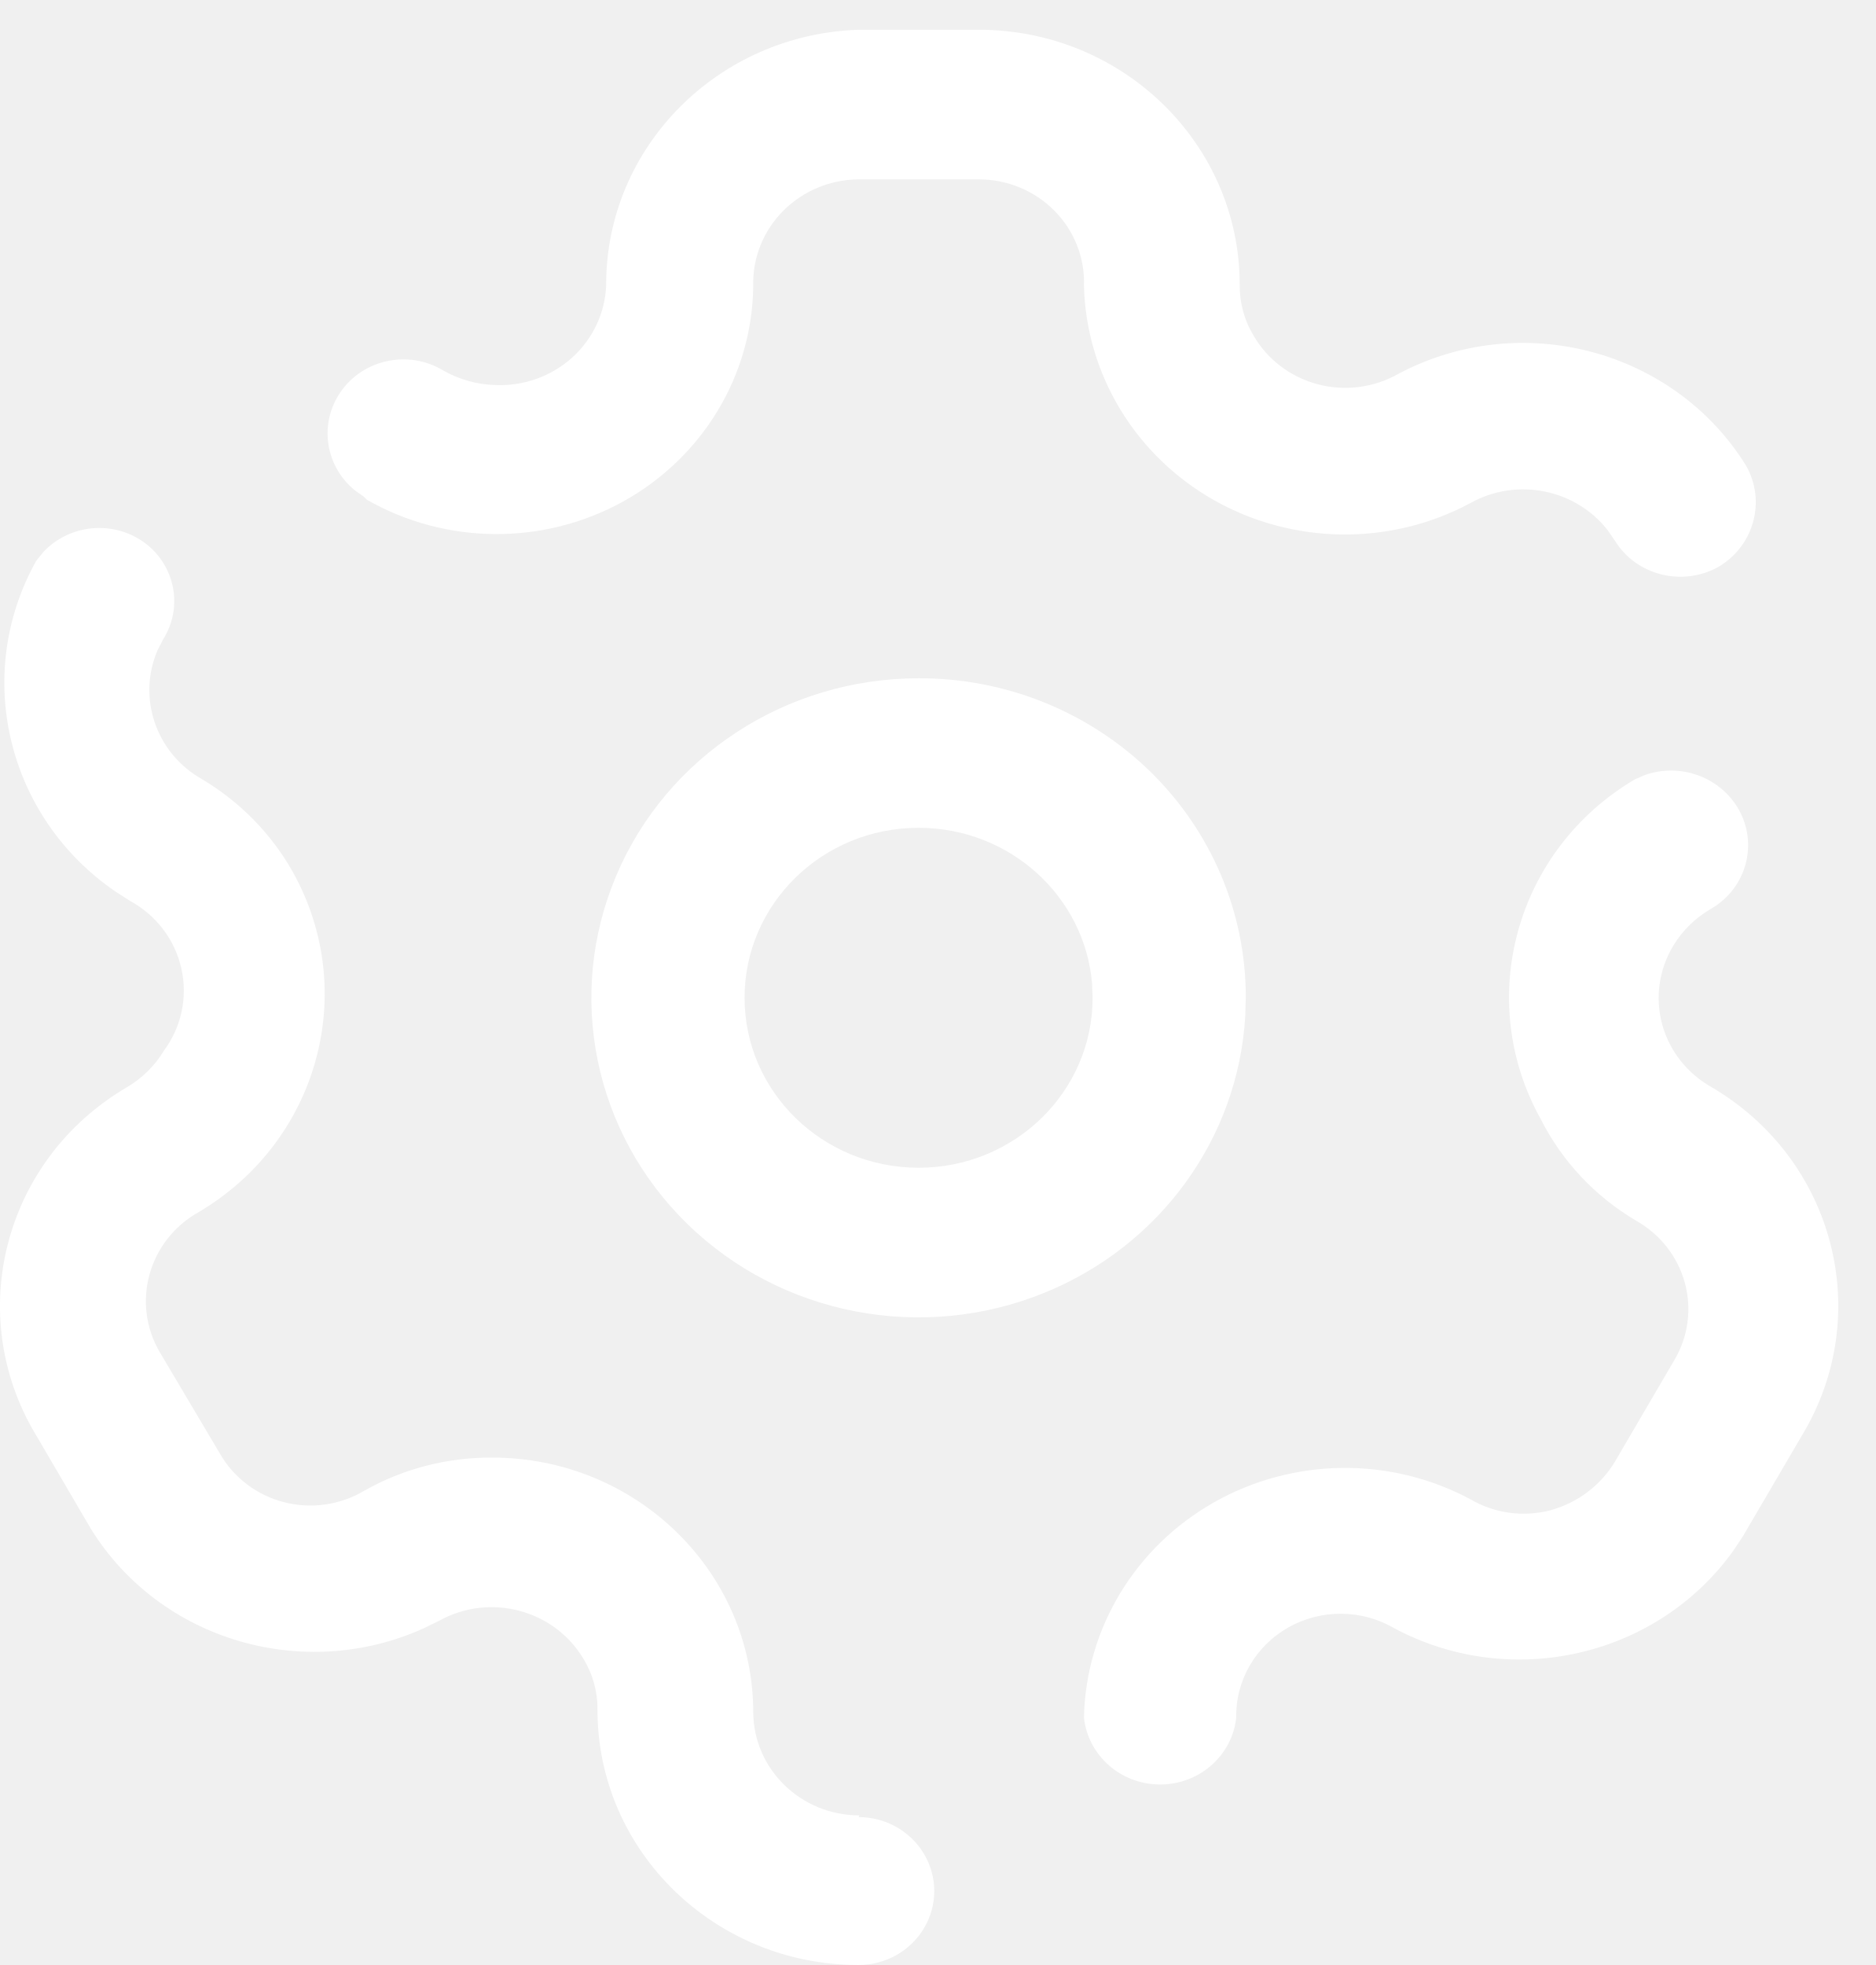
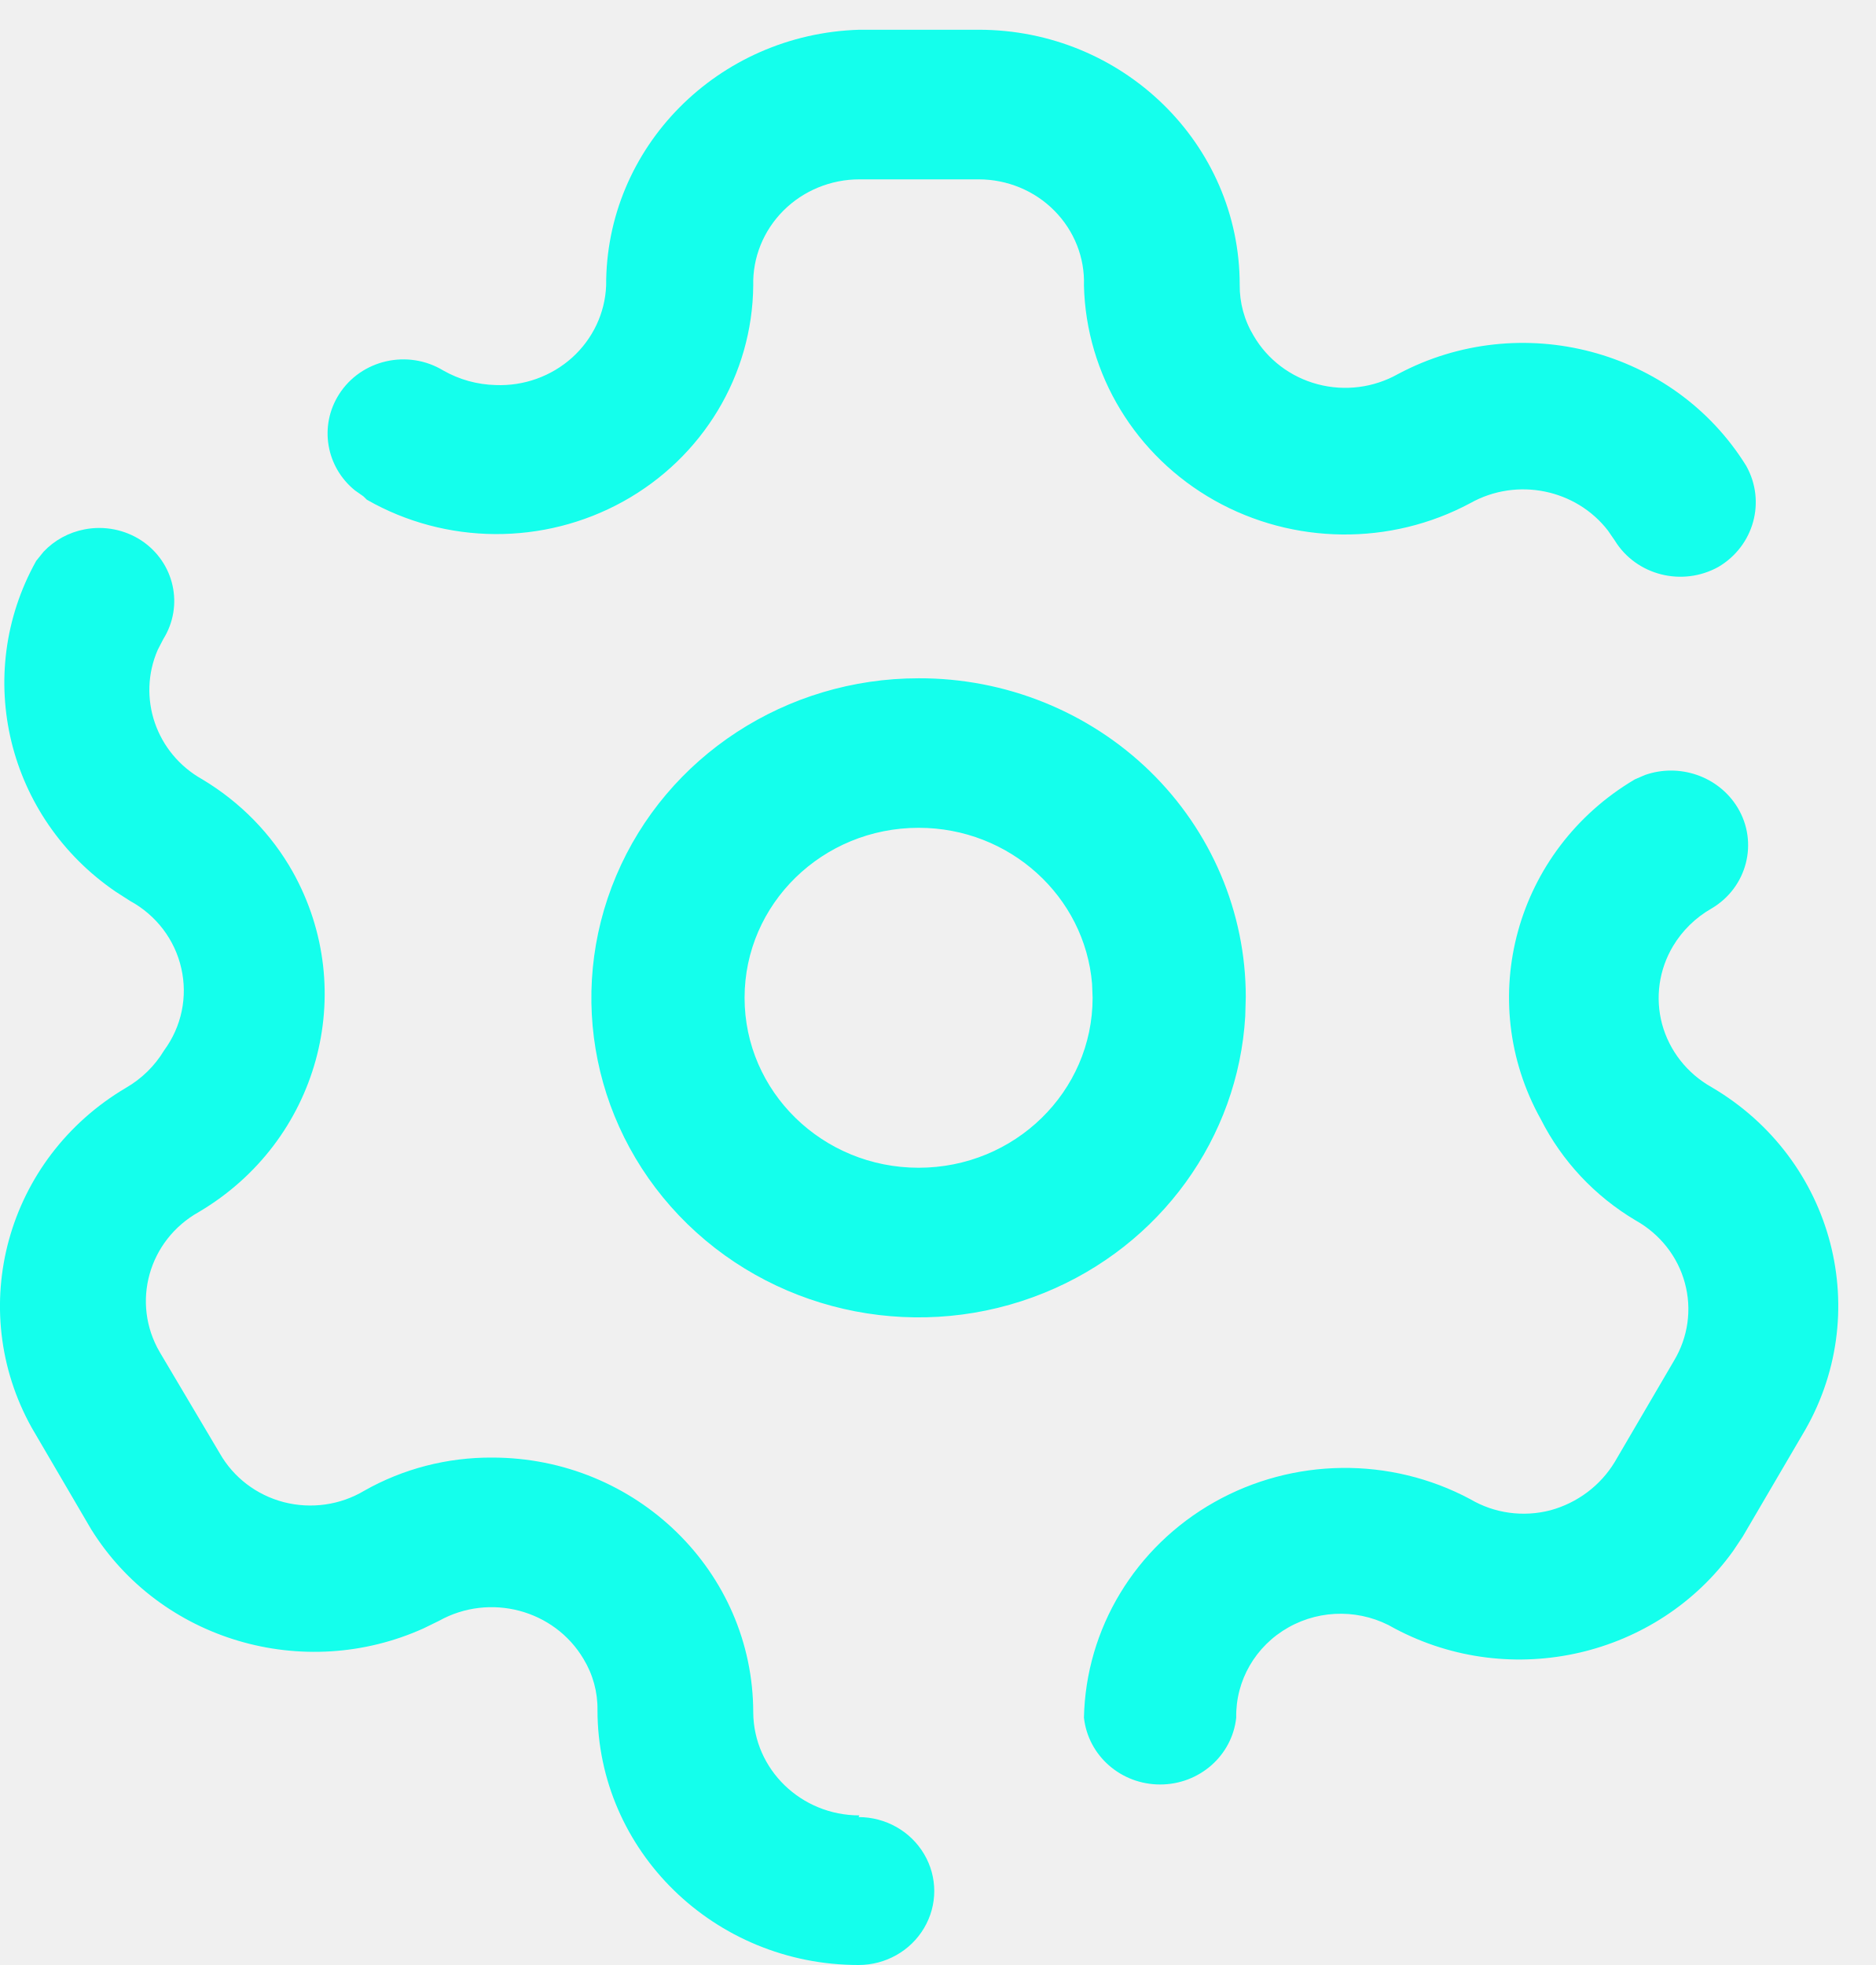
<svg xmlns="http://www.w3.org/2000/svg" width="21" height="22" viewBox="0 0 21 22" fill="none">
-   <path d="M0.946 5.927C1.167 5.884 1.397 5.929 1.584 6.052C1.954 6.298 2.061 6.783 1.828 7.156L1.766 7.276C1.535 7.806 1.742 8.433 2.266 8.726C2.69 8.98 3.04 9.337 3.279 9.763C4.026 11.103 3.563 12.779 2.227 13.569C1.662 13.885 1.466 14.587 1.789 15.139L2.461 16.272C2.614 16.541 2.873 16.739 3.178 16.818C3.484 16.897 3.809 16.851 4.079 16.69C4.513 16.444 5.008 16.316 5.511 16.319C7.125 16.319 8.434 17.597 8.434 19.174C8.44 19.811 8.97 20.325 9.623 20.325L9.613 20.344C9.916 20.344 10.196 20.502 10.347 20.758C10.499 21.014 10.499 21.33 10.347 21.586C10.196 21.842 9.916 22 9.613 22C7.999 22 6.69 20.722 6.69 19.145C6.693 18.945 6.639 18.747 6.534 18.574C6.207 18.022 5.485 17.83 4.917 18.146L4.743 18.231C3.403 18.836 1.795 18.369 1.019 17.119L0.356 15.986C-0.391 14.647 0.073 12.97 1.409 12.18C1.586 12.078 1.733 11.934 1.837 11.761C2.033 11.495 2.103 11.161 2.03 10.841C1.958 10.521 1.75 10.247 1.457 10.087L1.295 9.983C0.085 9.157 -0.311 7.564 0.405 6.28L0.488 6.177C0.609 6.049 0.769 5.961 0.946 5.927ZM18.418 8.677C18.802 8.542 19.24 8.688 19.455 9.04C19.693 9.432 19.562 9.938 19.163 10.172C18.985 10.274 18.838 10.418 18.734 10.591C18.575 10.856 18.531 11.171 18.611 11.468C18.692 11.764 18.89 12.017 19.163 12.171C20.541 12.978 20.994 14.72 20.176 16.072L19.513 17.204L19.407 17.363C18.561 18.544 16.93 18.931 15.616 18.232C15.251 18.017 14.796 18.012 14.427 18.22C14.058 18.428 13.834 18.815 13.842 19.231C13.796 19.657 13.428 19.979 12.99 19.979C12.551 19.979 12.184 19.657 12.137 19.231C12.158 18.233 12.711 17.319 13.595 16.819C14.48 16.319 15.567 16.306 16.463 16.785C16.733 16.944 17.056 16.988 17.36 16.909C17.663 16.826 17.921 16.632 18.081 16.367L18.744 15.234C18.902 14.971 18.946 14.657 18.865 14.362C18.785 14.067 18.586 13.816 18.315 13.664C17.858 13.393 17.49 13 17.253 12.532C16.506 11.193 16.969 9.516 18.305 8.726L18.418 8.677ZM10.286 7.594C11.256 7.591 12.188 7.966 12.876 8.635C13.563 9.305 13.949 10.214 13.949 11.162L13.943 11.378C13.863 12.739 12.995 13.945 11.694 14.474C10.326 15.031 8.748 14.727 7.698 13.705C6.648 12.682 6.333 11.143 6.9 9.804C7.466 8.466 8.803 7.594 10.286 7.594ZM10.286 9.268C9.209 9.268 8.337 10.12 8.337 11.171C8.337 12.222 9.209 13.074 10.286 13.074C11.362 13.074 12.234 12.222 12.234 11.171L12.228 11.015C12.147 10.037 11.308 9.268 10.286 9.268ZM10.958 0.333C12.572 0.333 13.881 1.611 13.881 3.188C13.879 3.389 13.932 3.586 14.037 3.759C14.192 4.026 14.451 4.222 14.754 4.302C15.058 4.383 15.382 4.341 15.655 4.187C17.026 3.458 18.743 3.91 19.552 5.215C19.776 5.613 19.639 6.112 19.241 6.347C18.836 6.572 18.321 6.442 18.081 6.052L18.004 5.94C17.648 5.479 16.988 5.339 16.463 5.633C15.569 6.112 14.483 6.1 13.599 5.603C12.715 5.105 12.161 4.193 12.137 3.197C12.148 2.885 12.028 2.583 11.806 2.359C11.584 2.134 11.277 2.008 10.958 2.008L9.623 2.008C9.303 2.008 8.996 2.134 8.772 2.358C8.548 2.582 8.426 2.885 8.434 3.197C8.425 4.199 7.87 5.12 6.979 5.614C6.087 6.108 4.993 6.101 4.108 5.595L4.069 5.557L3.975 5.491C3.653 5.231 3.569 4.772 3.796 4.415C4.043 4.026 4.567 3.907 4.965 4.149C5.143 4.25 5.344 4.306 5.55 4.311C5.865 4.324 6.173 4.213 6.405 4.005C6.637 3.796 6.775 3.505 6.787 3.197C6.781 1.65 8.039 0.38 9.623 0.333L10.958 0.333Z" fill="white" />
+   <path d="M0.946 5.927C1.167 5.884 1.397 5.929 1.584 6.052C1.954 6.298 2.061 6.783 1.828 7.156L1.766 7.276C1.535 7.806 1.742 8.433 2.266 8.726C2.69 8.98 3.04 9.337 3.279 9.763C4.026 11.103 3.563 12.779 2.227 13.569C1.662 13.885 1.466 14.587 1.789 15.139L2.461 16.272C2.614 16.541 2.873 16.739 3.178 16.818C3.484 16.897 3.809 16.851 4.079 16.69C4.513 16.444 5.008 16.316 5.511 16.319C7.125 16.319 8.434 17.597 8.434 19.174C8.44 19.811 8.97 20.325 9.623 20.325L9.613 20.344C9.916 20.344 10.196 20.502 10.347 20.758C10.499 21.014 10.499 21.33 10.347 21.586C10.196 21.842 9.916 22 9.613 22C7.999 22 6.69 20.722 6.69 19.145C6.693 18.945 6.639 18.747 6.534 18.574C6.207 18.022 5.485 17.83 4.917 18.146L4.743 18.231C3.403 18.836 1.795 18.369 1.019 17.119L0.356 15.986C-0.391 14.647 0.073 12.97 1.409 12.18C1.586 12.078 1.733 11.934 1.837 11.761C2.033 11.495 2.103 11.161 2.03 10.841C1.958 10.521 1.75 10.247 1.457 10.087L1.295 9.983C0.085 9.157 -0.311 7.564 0.405 6.28L0.488 6.177C0.609 6.049 0.769 5.961 0.946 5.927ZM18.418 8.677C18.802 8.542 19.24 8.688 19.455 9.04C19.693 9.432 19.562 9.938 19.163 10.172C18.985 10.274 18.838 10.418 18.734 10.591C18.575 10.856 18.531 11.171 18.611 11.468C18.692 11.764 18.89 12.017 19.163 12.171C20.541 12.978 20.994 14.72 20.176 16.072L19.513 17.204L19.407 17.363C18.561 18.544 16.93 18.931 15.616 18.232C15.251 18.017 14.796 18.012 14.427 18.22C14.058 18.428 13.834 18.815 13.842 19.231C13.796 19.657 13.428 19.979 12.99 19.979C12.551 19.979 12.184 19.657 12.137 19.231C12.158 18.233 12.711 17.319 13.595 16.819C14.48 16.319 15.567 16.306 16.463 16.785C16.733 16.944 17.056 16.988 17.36 16.909C17.663 16.826 17.921 16.632 18.081 16.367L18.744 15.234C18.902 14.971 18.946 14.657 18.865 14.362C18.785 14.067 18.586 13.816 18.315 13.664C17.858 13.393 17.49 13 17.253 12.532C16.506 11.193 16.969 9.516 18.305 8.726L18.418 8.677ZM10.286 7.594C11.256 7.591 12.188 7.966 12.876 8.635C13.563 9.305 13.949 10.214 13.949 11.162L13.943 11.378C13.863 12.739 12.995 13.945 11.694 14.474C10.326 15.031 8.748 14.727 7.698 13.705C6.648 12.682 6.333 11.143 6.9 9.804C7.466 8.466 8.803 7.594 10.286 7.594ZM10.286 9.268C9.209 9.268 8.337 10.12 8.337 11.171C8.337 12.222 9.209 13.074 10.286 13.074C11.362 13.074 12.234 12.222 12.234 11.171L12.228 11.015C12.147 10.037 11.308 9.268 10.286 9.268ZM10.958 0.333C12.572 0.333 13.881 1.611 13.881 3.188C13.879 3.389 13.932 3.586 14.037 3.759C14.192 4.026 14.451 4.222 14.754 4.302C15.058 4.383 15.382 4.341 15.655 4.187C17.026 3.458 18.743 3.91 19.552 5.215C19.776 5.613 19.639 6.112 19.241 6.347C18.836 6.572 18.321 6.442 18.081 6.052L18.004 5.94C17.648 5.479 16.988 5.339 16.463 5.633C15.569 6.112 14.483 6.1 13.599 5.603C12.715 5.105 12.161 4.193 12.137 3.197C12.148 2.885 12.028 2.583 11.806 2.359C11.584 2.134 11.277 2.008 10.958 2.008L9.623 2.008C9.303 2.008 8.996 2.134 8.772 2.358C8.548 2.582 8.426 2.885 8.434 3.197C8.425 4.199 7.87 5.12 6.979 5.614C6.087 6.108 4.993 6.101 4.108 5.595L4.069 5.557L3.975 5.491C3.653 5.231 3.569 4.772 3.796 4.415C4.043 4.026 4.567 3.907 4.965 4.149C5.143 4.25 5.344 4.306 5.55 4.311C5.865 4.324 6.173 4.213 6.405 4.005C6.637 3.796 6.775 3.505 6.787 3.197C6.781 1.65 8.039 0.38 9.623 0.333L10.958 0.333Z" fill="#14FFEC" />
</svg>
